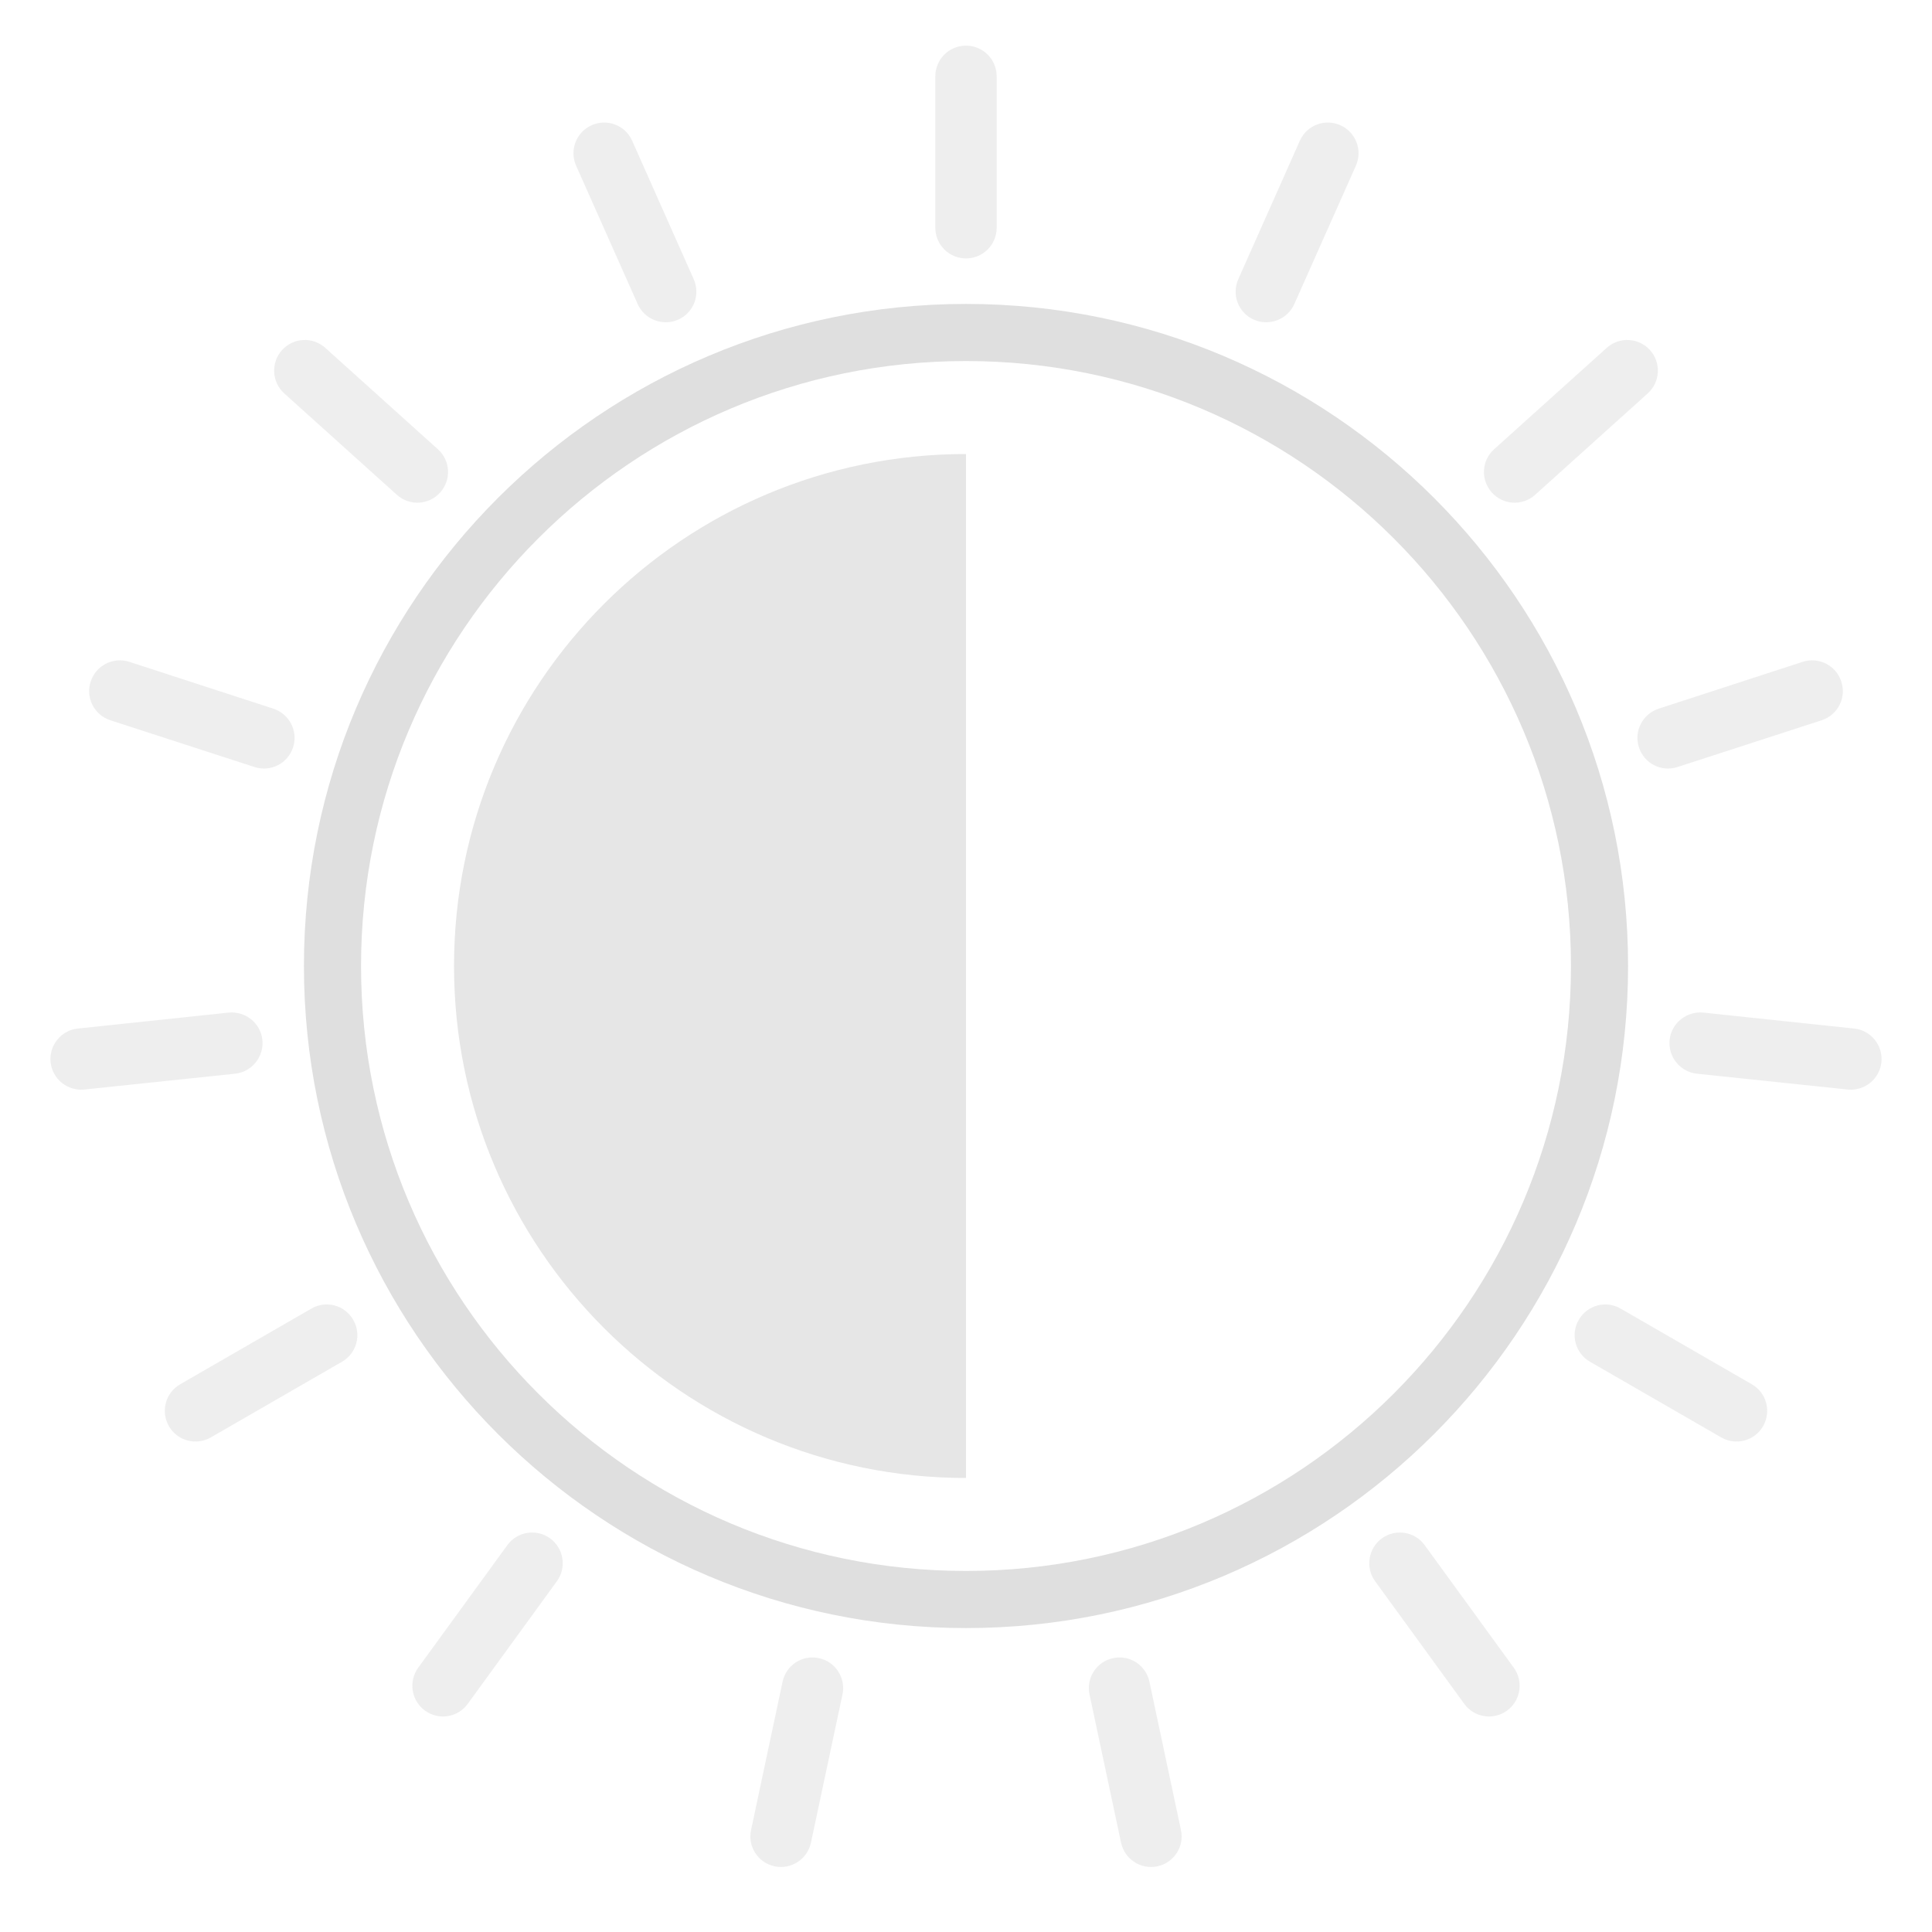
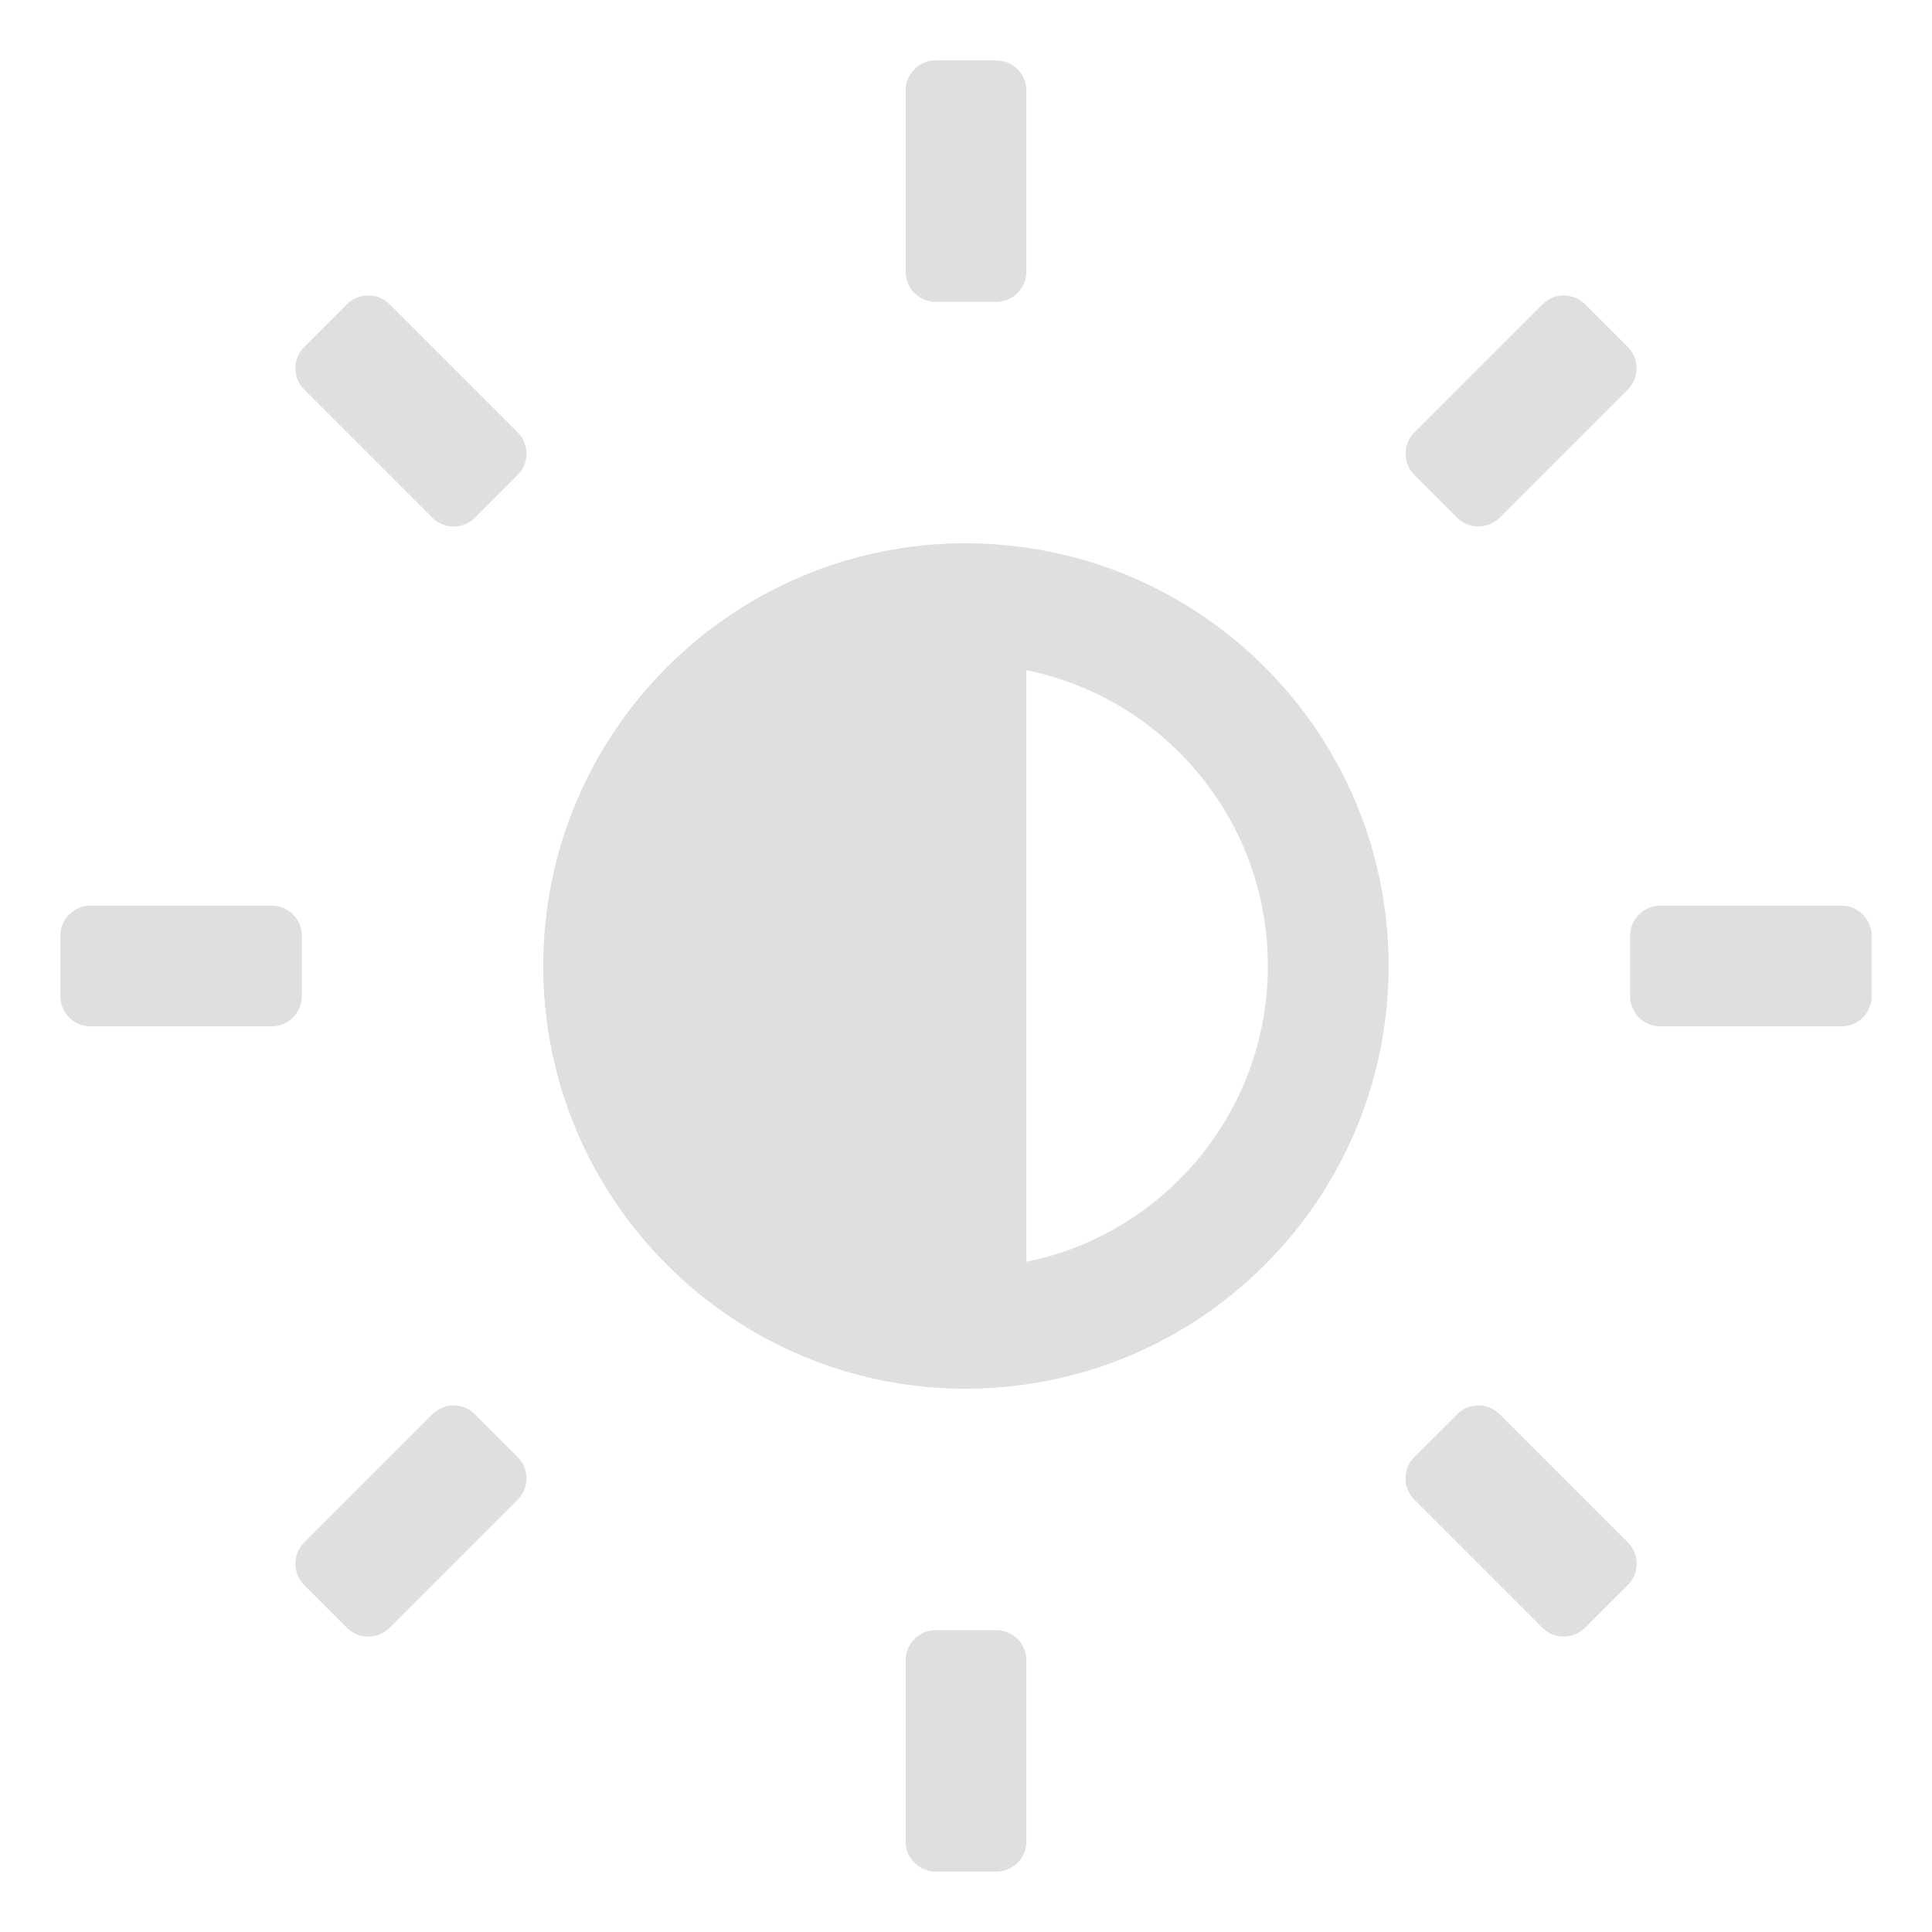
- <svg xmlns="http://www.w3.org/2000/svg" style="clip-rule:evenodd;fill-rule:evenodd;stroke-linejoin:round;stroke-miterlimit:2" version="1.1" viewBox="0 0 16 16">
-   <path d="m8 3.76c-2.342 0-4.24 1.898-4.24 4.24s1.898 4.24 4.24 4.24v-8.48z" style="fill-opacity:.8;fill:rgb(223,223,223)" />
-   <path d="m9.284 15.26c0.029 0.137 0.164 0.225 0.301 0.196s0.225-0.164 0.195-0.301l-0.261-1.228c-0.029-0.137-0.164-0.225-0.301-0.195-0.137 0.029-0.224 0.164-0.195 0.301l0.261 1.227zm-3.064-0.105c-0.03 0.137 0.058 0.272 0.195 0.301s0.272-0.059 0.301-0.196l0.261-1.227c0.029-0.137-0.058-0.272-0.195-0.301-0.137-0.03-0.272 0.058-0.301 0.195l-0.261 1.228zm5.906-1.045c0.082 0.114 0.241 0.139 0.354 0.057 0.114-0.083 0.139-0.242 0.057-0.355l-0.738-1.015c-0.082-0.114-0.241-0.139-0.355-0.057-0.113 0.083-0.138 0.242-0.056 0.355l0.738 1.015zm-8.663-0.298c-0.082 0.113-0.057 0.272 0.057 0.355 0.113 0.082 0.272 0.057 0.354-0.057l0.738-1.015c0.082-0.113 0.057-0.272-0.056-0.355-0.114-0.082-0.273-0.057-0.355 0.057l-0.738 1.015zm10.791-1.908c0.122 0.07 0.277 0.029 0.347-0.093 0.07-0.121 0.029-0.277-0.093-0.347l-1.087-0.627c-0.121-0.07-0.276-0.029-0.346 0.093-0.071 0.121-0.029 0.277 0.092 0.347l1.087 0.627zm-12.762-0.44c-0.122 0.07-0.163 0.226-0.093 0.347 0.07 0.122 0.225 0.163 0.347 0.093l1.087-0.627c0.121-0.07 0.163-0.226 0.092-0.347-0.07-0.122-0.225-0.163-0.346-0.093l-1.087 0.627zm13.81-2.441c0.139 0.014 0.264-0.087 0.279-0.226 0.014-0.14-0.087-0.265-0.226-0.279l-1.248-0.132c-0.14-0.014-0.265 0.087-0.28 0.226-0.014 0.14 0.087 0.265 0.226 0.28l1.249 0.131zm-14.657-0.505c-0.139 0.014-0.24 0.139-0.226 0.279 0.015 0.139 0.14 0.24 0.279 0.226l1.249-0.131c0.139-0.015 0.24-0.14 0.226-0.28-0.015-0.139-0.14-0.24-0.28-0.226l-1.248 0.132zm14.441-2.553c0.134-0.044 0.207-0.187 0.163-0.32-0.043-0.134-0.186-0.207-0.32-0.164l-1.193 0.388c-0.133 0.044-0.207 0.187-0.163 0.32 0.043 0.134 0.186 0.207 0.32 0.163l1.193-0.387zm-14.015-0.484c-0.134-0.043-0.277 0.03-0.32 0.164-0.044 0.133 0.029 0.276 0.163 0.32l1.193 0.387c0.134 0.044 0.277-0.029 0.32-0.163 0.044-0.133-0.03-0.276-0.163-0.32l-1.193-0.388zm12.575-2.223c0.104-0.094 0.112-0.254 0.019-0.358-0.094-0.105-0.255-0.113-0.359-0.019l-0.933 0.84c-0.104 0.093-0.112 0.254-0.018 0.358 0.093 0.104 0.254 0.113 0.358 0.019l0.933-0.84zm-10.952-0.377c-0.104-0.094-0.265-0.086-0.359 0.019-0.093 0.104-0.085 0.264 0.019 0.358l0.933 0.84c0.104 0.094 0.265 0.085 0.358-0.019 0.094-0.104 0.086-0.265-0.018-0.358l-0.933-0.84zm2.541-1.716c-0.057-0.128-0.207-0.185-0.335-0.128s-0.186 0.207-0.129 0.335l0.51 1.146c0.057 0.128 0.208 0.186 0.336 0.129s0.185-0.207 0.128-0.335l-0.51-1.147zm5.994 0.207c0.057-0.128-1e-3 -0.278-0.129-0.335s-0.278 0-0.335 0.128l-0.51 1.147c-0.057 0.128 0 0.278 0.128 0.335s0.279-1e-3 0.336-0.129l0.51-1.146zm-2.975-0.74c0-0.141-0.114-0.254-0.254-0.254s-0.254 0.113-0.254 0.254v1.254c0 0.141 0.114 0.254 0.254 0.254s0.254-0.113 0.254-0.254v-1.254z" style="fill-opacity:.5;fill:rgb(223,223,223)" />
-   <path d="m8 2.517c-3.026 0-5.483 2.457-5.483 5.483s2.457 5.483 5.483 5.483 5.483-2.457 5.483-5.483-2.457-5.483-5.483-5.483zm0 0.473c2.765 0 5.01 2.245 5.01 5.01s-2.245 5.01-5.01 5.01-5.01-2.245-5.01-5.01 2.245-5.01 5.01-5.01z" style="fill:rgb(223,223,223)" />
+ <svg xmlns="http://www.w3.org/2000/svg" id="svg8" version="1.1" height="16" width="16">
+   <defs id="defs12" />
+   <g transform="translate(0.5,-0.5)" id="g842">
+     <g transform="translate(-613,191)" id="g4">
+       <path d="m 620.25,-190 a 0.25,0.25 0 0 0 -0.25,0.25 v 1.5 c 0,0.139 0.112,0.25 0.25,0.25 h 0.5 a 0.25,0.25 0 0 0 0.25,-0.25 v -1.5 a 0.25,0.25 0 0 0 -0.25,-0.25 z m -4.699,1.947 a 0.25,0.25 0 0 0 -0.178,0.073 l -0.353,0.353 a 0.25,0.25 0 0 0 0,0.354 l 1.06,1.06 a 0.25,0.25 0 0 0 0.354,0 l 0.353,-0.353 a 0.25,0.25 0 0 0 0,-0.354 l -1.06,-1.06 a 0.246,0.246 0 0 0 -0.176,-0.073 z m 9.898,0 a 0.246,0.246 0 0 0 -0.175,0.073 l -1.06,1.06 a 0.25,0.25 0 0 0 0,0.354 l 0.353,0.353 a 0.25,0.25 0 0 0 0.353,0 l 1.06,-1.06 a 0.25,0.25 0 0 0 0,-0.354 l -0.353,-0.353 a 0.25,0.25 0 0 0 -0.178,-0.073 z M 620.5,-186 a 3.5,3.5 0 0 0 -3.5,3.5 3.5,3.5 0 0 0 3.5,3.5 3.5,3.5 0 0 0 3.5,-3.5 3.5,3.5 0 0 0 -3.5,-3.5 z m 0,1 a 2.5,2.5 0 0 1 2.5,2.5 2.5,2.5 0 0 1 -2.5,2.5 2.5,2.5 0 0 1 -2.5,-2.5 2.5,2.5 0 0 1 2.5,-2.5 z m -7.25,2 a 0.25,0.25 0 0 0 -0.25,0.25 v 0.5 c 0,0.139 0.112,0.25 0.25,0.25 h 1.5 a 0.25,0.25 0 0 0 0.25,-0.25 v -0.5 a 0.25,0.25 0 0 0 -0.25,-0.25 z m 13,0 a 0.25,0.25 0 0 0 -0.25,0.25 v 0.5 c 0,0.139 0.112,0.25 0.25,0.25 h 1.5 a 0.25,0.25 0 0 0 0.25,-0.25 v -0.5 a 0.25,0.25 0 0 0 -0.25,-0.25 z m -9.992,4.139 a 0.252,0.252 0 0 0 -0.178,0.074 l -1.06,1.06 a 0.25,0.25 0 0 0 0,0.354 l 0.353,0.353 a 0.25,0.25 0 0 0 0.354,0 l 1.06,-1.06 a 0.25,0.25 0 0 0 0,-0.354 l -0.353,-0.353 a 0.248,0.248 0 0 0 -0.176,-0.074 z m 8.484,0 a 0.248,0.248 0 0 0 -0.175,0.074 l -0.354,0.353 a 0.25,0.25 0 0 0 0,0.354 l 1.06,1.06 a 0.25,0.25 0 0 0 0.354,0 l 0.354,-0.353 a 0.25,0.25 0 0 0 0,-0.354 l -1.06,-1.06 a 0.252,0.252 0 0 0 -0.179,-0.074 z M 620.25,-177 a 0.25,0.25 0 0 0 -0.25,0.25 v 1.5 c 0,0.139 0.112,0.25 0.25,0.25 h 0.5 a 0.25,0.25 0 0 0 0.25,-0.25 v -1.5 a 0.25,0.25 0 0 0 -0.25,-0.25 z" fill="#dfdfdf" overflow="visible" style="isolation:auto;mix-blend-mode:normal" id="path2" />
+     </g>
+     <path d="M 7.5,5 A 3.5,3.5 0 0 0 4,8.5 3.5,3.5 0 0 0 7.5,12 3.5,3.5 0 0 0 8,11.961 v -6.92 A 3.5,3.5 0 0 0 7.5,5 Z" fill="#dfdfdf" fill-rule="evenodd" style="paint-order:stroke fill markers" id="path6" />
+   </g>
</svg>
